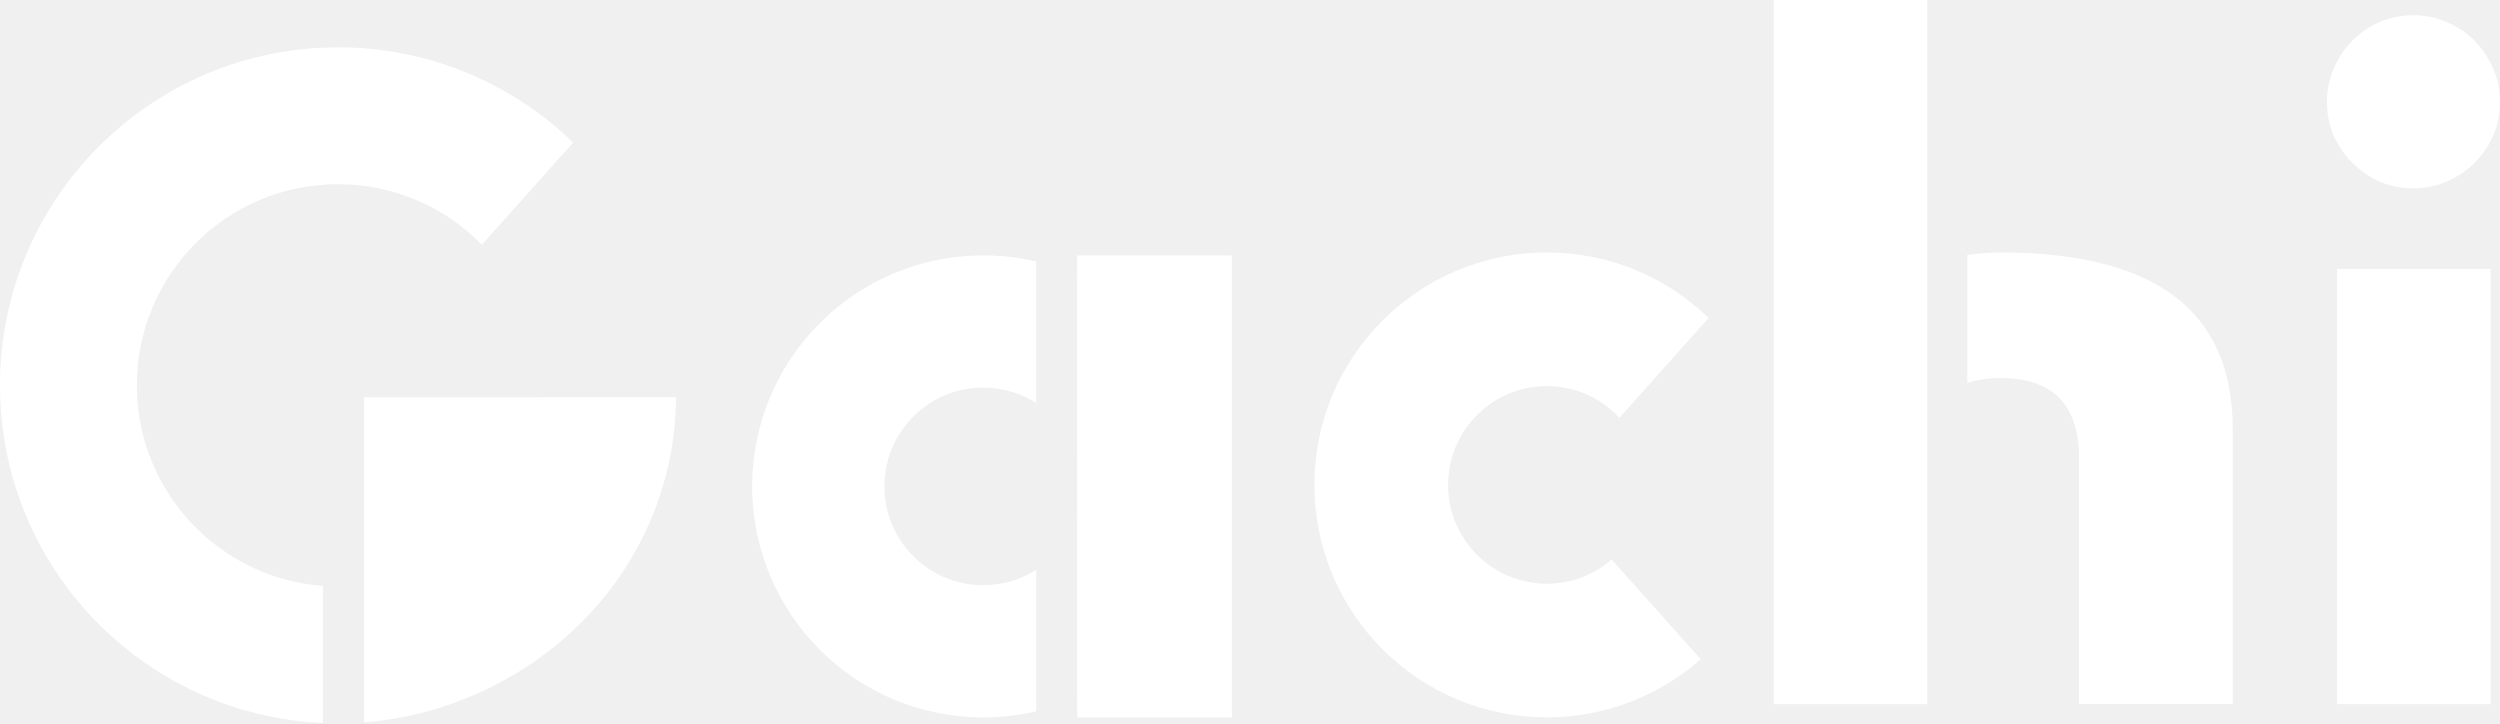
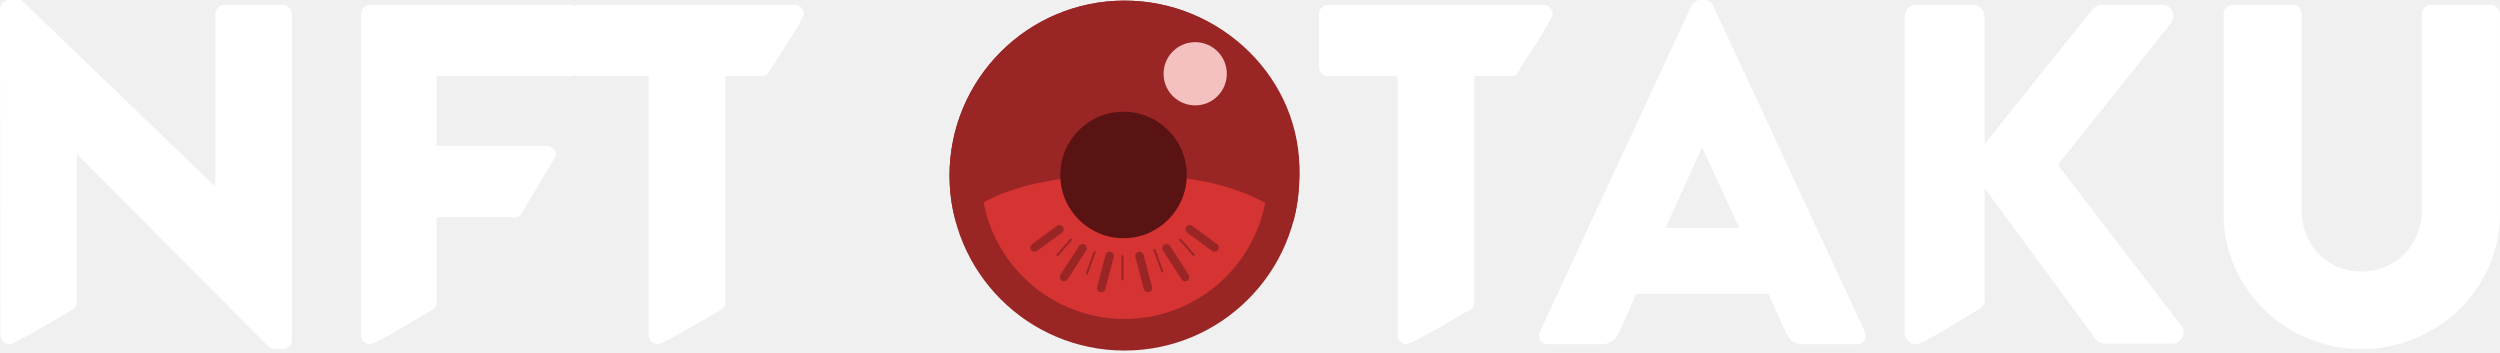
- <svg xmlns="http://www.w3.org/2000/svg" width="612" height="177" viewBox="0 0 612 177" fill="none">
-   <path d="M609.715 65.836V172.378H572.125V65.836H609.715ZM569.632 24.922C569.632 22.015 570.186 19.315 571.294 16.822C572.401 14.192 573.925 11.907 575.863 9.969C577.801 8.03 580.017 6.507 582.509 5.4C585.139 4.292 587.909 3.738 590.816 3.738C593.724 3.738 596.424 4.292 598.916 5.4C601.547 6.507 603.831 8.03 605.769 9.969C607.708 11.907 609.231 14.192 610.339 16.822C611.446 19.315 612 22.015 612 24.922C612 27.83 611.446 30.599 610.339 33.23C609.231 35.722 607.708 37.937 605.769 39.875C603.831 41.814 601.547 43.337 598.916 44.444C596.424 45.552 593.724 46.106 590.816 46.106C587.909 46.106 585.139 45.552 582.509 44.444C580.017 43.337 577.801 41.814 575.863 39.875C573.925 37.937 572.401 35.722 571.294 33.23C570.186 30.599 569.632 27.83 569.632 24.922Z" fill="white" />
-   <path fill-rule="evenodd" clip-rule="evenodd" d="M89.103 143.163C112.325 140.166 130.477 120.992 131.891 97.31H165.425C163.931 139.501 130.846 173.651 89.103 176.826V143.163ZM79.054 143.434C53.58 141.55 33.498 120.284 33.498 94.329C33.498 67.133 55.544 45.087 82.739 45.087C96.541 45.087 109.017 50.766 117.958 59.915L140.306 34.9C125.413 20.471 105.113 11.59 82.739 11.59C37.043 11.59 0 48.633 0 94.329C0 138.789 35.069 175.059 79.054 176.987V143.434Z" fill="white" />
-   <path d="M89.117 97.275V176.531C131.698 173.462 165.279 139.214 165.477 97.275H89.117Z" fill="white" />
-   <path fill-rule="evenodd" clip-rule="evenodd" d="M471.8 0H434.209V172.378H471.8V158.9V45.684V0Z" fill="white" />
-   <path fill-rule="evenodd" clip-rule="evenodd" d="M253.656 174.129C249.492 175.106 245.15 175.623 240.687 175.623C209.456 175.623 184.137 150.305 184.137 119.073C184.137 87.842 209.456 62.523 240.687 62.523C245.15 62.523 249.492 63.04 253.656 64.018V98.655C249.908 96.27 245.459 94.888 240.687 94.888C227.33 94.888 216.502 105.716 216.502 119.073C216.502 132.431 227.33 143.259 240.687 143.259C245.459 143.259 249.908 141.877 253.656 139.491V174.129ZM263.704 170.742C283.464 161.926 297.237 142.108 297.237 119.073C297.237 96.038 283.464 76.22 263.704 67.404V111.626C264.463 113.972 264.873 116.475 264.873 119.073C264.873 121.672 264.463 124.175 263.704 126.521V170.742Z" fill="white" />
-   <path d="M263.704 62.523H301.56V175.623H263.704V62.523Z" fill="white" />
-   <path fill-rule="evenodd" clip-rule="evenodd" d="M471.56 64.34C458.528 67.533 447.458 72.612 447.458 72.612C447.458 72.612 470.729 125.453 470.729 112.295C470.729 109.551 471.006 107.094 471.56 104.923V64.34ZM481.609 93.748C483.971 92.954 486.716 92.557 489.846 92.557C502.59 92.557 508.962 99.136 508.962 112.295L508.962 172.338H546.571L546.571 105.023C546.571 90.618 541.861 79.815 532.441 72.612C522.883 65.41 508.685 61.809 489.846 61.809C487.168 61.809 484.396 62.027 481.609 62.401V93.748Z" fill="white" />
-   <path fill-rule="evenodd" clip-rule="evenodd" d="M394.527 136.975C390.282 140.662 384.738 142.895 378.674 142.895C365.316 142.895 354.488 132.066 354.488 118.709C354.488 105.352 365.316 94.523 378.674 94.523C385.69 94.523 392.009 97.512 396.427 102.285L418.265 77.841C408.023 67.917 394.062 61.809 378.674 61.809C347.248 61.809 321.773 87.284 321.773 118.709C321.773 150.134 347.248 175.609 378.674 175.609C393.111 175.609 406.292 170.233 416.324 161.372L394.527 136.975Z" fill="white" />
+ <svg xmlns="http://www.w3.org/2000/svg" width="1186" height="167" viewBox="0 0 1186 167" fill="none">
+   <path d="M0.23 158.93C0.23 161.23 2.3 163.3 4.6 163.3C6.9 163.3 31.97 148.3 31.97 148.3C34 147 36.34 146.23 36.34 143.93V73.14H36.57L127.42 164.45C127.88 164.91 129.72 165.6 130.41 165.6H134.09C136.39 165.6 138.46 163.76 138.46 161.46V6.67C138.46 4.37 136.39 2.3 134.09 2.3H106.49C103.96 2.3 102.12 4.37 102.12 6.67V88.32H101.89L10.12 0H4.37C2.07 0 0 1.84 0 4.14L0.23 158.93Z" fill="white" />
+   <path d="M171.221 158.93C171.221 161.23 173.061 163.3 175.591 163.3C178.121 163.3 202.731 148.3 202.731 148.3C205 147 207.101 146.23 207.101 143.93V103.04H244.541C246.841 103.04 248 100.5 248.911 98.67L263.911 73.6C263.911 71.3 261.841 69.23 259.541 69.23H207.101V36.11H270.811C273.341 36.11 275.181 34.04 275.181 31.74V6.67C275.181 4.37 273.341 2.3 270.811 2.3H175.591C173.061 2.3 171.221 4.37 171.221 6.67V158.93Z" fill="white" />
+   <path d="M307.72 158.93C307.72 161.23 309.79 163.3 312.09 163.3C314.39 163.3 339.69 148.3 339.69 148.3C342 147 344.06 146.23 344.06 143.93V36.11H361.95C364.48 36.11 364.5 34 366.32 31.74C366.32 31.74 381.32 8.97 381.32 6.67C381.32 4.37 379.48 2.3 376.95 2.3H274.83C272.3 2.3 270.46 4.37 270.46 6.67V31.74C270.46 34.04 272.3 36.11 274.83 36.11H307.72V158.93Z" fill="white" />
+   <path d="M663.014 158.93C663.014 161.23 665.084 163.3 667.384 163.3C669.684 163.3 694.984 148.3 694.984 148.3C697.5 147 699.354 146.23 699.354 143.93V36.11H717.244C719.774 36.11 720 34 721.5 32C721.5 32 736.614 8.97 736.614 6.67C736.614 4.37 734.774 2.3 732.244 2.3H630.124C627.594 2.3 625.754 4.37 625.754 6.67V31.74C625.754 34.04 627.594 36.11 630.124 36.11H663.014V158.93Z" fill="white" />
+   <path d="M734.46 163.3H759.76C764.36 163.3 766.89 160.54 768.04 157.78L776.32 139.38H838.88L847.16 157.55C849.23 161.92 851.07 163.3 855.21 163.3H880.74C884.19 163.3 886.03 160.31 884.65 157.32L812.66 2.53C811.97 1.15 810.36 0 808.75 0H806.45C804.84 0 803.23 1.15 802.54 2.53L730.55 157.32C729.17 160.31 731.01 163.3 734.46 163.3ZM790.12 108.1L807.37 70.15H807.6L825.08 108.1H790.12Z" fill="white" />
+   <path d="M903.535 157.78C903.535 160.77 905.835 163.3 909.055 163.3C912.275 163.3 935.965 148.3 935.965 148.3C938.5 147 941.485 145.77 941.485 142.78V89.24L994.615 161.46C995.075 162.15 997.145 163.07 998.755 163.07H1030.49C1034.86 163.07 1037.39 158.01 1034.86 154.56L976.215 78.2L1030.03 10.81C1032.56 7.36 1030.26 2.3 1025.89 2.3H996.915C995.535 2.3 993.465 3.45 992.545 4.6L941.485 68.31V7.82C941.485 4.83 938.955 2.3 935.965 2.3H909.055C905.835 2.3 903.535 4.83 903.535 7.82V157.78Z" fill="white" />
+   <path d="M1054.87 101.66C1054.87 136.62 1084.08 165.6 1120.19 165.6C1156.53 165.6 1185.97 136.62 1185.97 101.66V6.67C1185.97 4.37 1183.9 2.3 1181.6 2.3H1153.31C1150.78 2.3 1148.94 4.37 1148.94 6.67V99.82C1148.94 115.92 1136.75 128.8 1120.19 128.8C1103.86 128.8 1091.9 115.92 1091.9 99.82V6.67C1091.9 4.37 1090.06 2.3 1087.53 2.3H1059.24C1056.94 2.3 1054.87 4.37 1054.87 6.67V101.66Z" fill="white" />
+   <circle cx="533.45" cy="83.3" r="75.5" fill="#D63333" stroke="#9A2525" stroke-width="15" />
+   <path fill-rule="evenodd" clip-rule="evenodd" d="M504.183 107.613C504.836 108.504 504.643 109.755 503.753 110.408L491.978 119.043C491.088 119.696 489.836 119.504 489.183 118.613C488.53 117.722 488.722 116.47 489.613 115.817L501.387 107.183C502.278 106.529 503.53 106.722 504.183 107.613Z" fill="#9A2525" />
+   <path fill-rule="evenodd" clip-rule="evenodd" d="M514.679 116.086C515.607 116.687 515.872 117.925 515.272 118.852L506.445 132.494C505.845 133.421 504.607 133.687 503.679 133.086C502.752 132.486 502.487 131.248 503.087 130.321L511.914 116.679C512.514 115.752 513.752 115.486 514.679 116.086Z" fill="#9A2525" />
+   <path fill-rule="evenodd" clip-rule="evenodd" d="M526.934 119.509C528.002 119.79 528.641 120.884 528.359 121.952L524.377 137.084C524.096 138.152 523.002 138.79 521.934 138.509C520.866 138.228 520.228 137.134 520.509 136.066L524.491 120.934C524.772 119.866 525.866 119.228 526.934 119.509Z" fill="#9A2525" />
+   <path fill-rule="evenodd" clip-rule="evenodd" d="M519.47 119.171C519.729 119.265 519.863 119.552 519.769 119.812L516.111 129.872C516.016 130.131 515.729 130.265 515.47 130.171C515.21 130.077 515.076 129.79 515.171 129.53L518.829 119.47C518.923 119.21 519.21 119.077 519.47 119.171Z" fill="#9A2525" />
+   <path fill-rule="evenodd" clip-rule="evenodd" d="M547.53 118.171C547.271 118.265 547.137 118.552 547.231 118.812L550.889 128.872C550.984 129.131 551.271 129.265 551.53 129.171C551.79 129.077 551.924 128.79 551.829 128.53L548.171 118.47C548.077 118.21 547.79 118.077 547.53 118.171Z" fill="#9A2525" />
+   <path fill-rule="evenodd" clip-rule="evenodd" d="M532.5 121C532.776 121 533 121.224 533 121.5V132.5C533 132.776 532.776 133 532.5 133C532.224 133 532 132.776 532 132.5V121.5C532 121.224 532.224 121 532.5 121Z" fill="#9A2525" />
+   <path fill-rule="evenodd" clip-rule="evenodd" d="M508.376 113.329C508.584 113.511 508.605 113.827 508.423 114.035L502.082 121.282C501.9 121.49 501.584 121.511 501.376 121.329C501.169 121.147 501.148 120.831 501.329 120.624L507.671 113.376C507.853 113.168 508.169 113.147 508.376 113.329Z" fill="#9A2525" />
+   <path fill-rule="evenodd" clip-rule="evenodd" d="M559.624 113.329C559.416 113.511 559.395 113.827 559.577 114.035L565.918 121.282C566.1 121.49 566.416 121.511 566.624 121.329C566.831 121.147 566.852 120.831 566.671 120.624L560.329 113.376C560.147 113.168 559.831 113.147 559.624 113.329Z" fill="#9A2525" />
+   <path fill-rule="evenodd" clip-rule="evenodd" d="M562.817 107.613C562.164 108.504 562.357 109.755 563.247 110.408L575.022 119.043C575.912 119.696 577.164 119.504 577.817 118.613C578.47 117.722 578.278 116.47 577.387 115.817L565.613 107.183C564.722 106.529 563.47 106.722 562.817 107.613Z" fill="#9A2525" />
+   <path fill-rule="evenodd" clip-rule="evenodd" d="M552.321 116.086C551.393 116.687 551.128 117.925 551.728 118.852L560.555 132.494C561.155 133.421 562.393 133.687 563.321 133.086C564.248 132.486 564.513 131.248 563.913 130.321L555.086 116.679C554.486 115.752 553.248 115.486 552.321 116.086Z" fill="#9A2525" />
+   <path fill-rule="evenodd" clip-rule="evenodd" d="M540.066 119.509C538.998 119.79 538.359 120.884 538.641 121.952L542.623 137.084C542.904 138.152 543.998 138.79 545.066 138.509C546.134 138.228 546.772 137.134 546.491 136.066L542.509 120.934C542.228 119.866 541.134 119.228 540.066 119.509Z" fill="#9A2525" />
+   <path d="M616.45 83.3C616 98 613.5 105 613.5 105C586 83.3 554.332 83.3 533.45 83.3C517.098 83.3 478 83.3 453.5 105C453.5 105 450.45 96.5 450.45 83.3C450.45 37.46 487.61 0.3 533.45 0.3C579.29 0.3 617.853 37.482 616.45 83.3Z" fill="#9A2525" />
+   <circle cx="567" cy="35" r="15" fill="#F5C0C0" />
+   <circle cx="533" cy="83" r="30" fill="#5A1313" />
</svg>
